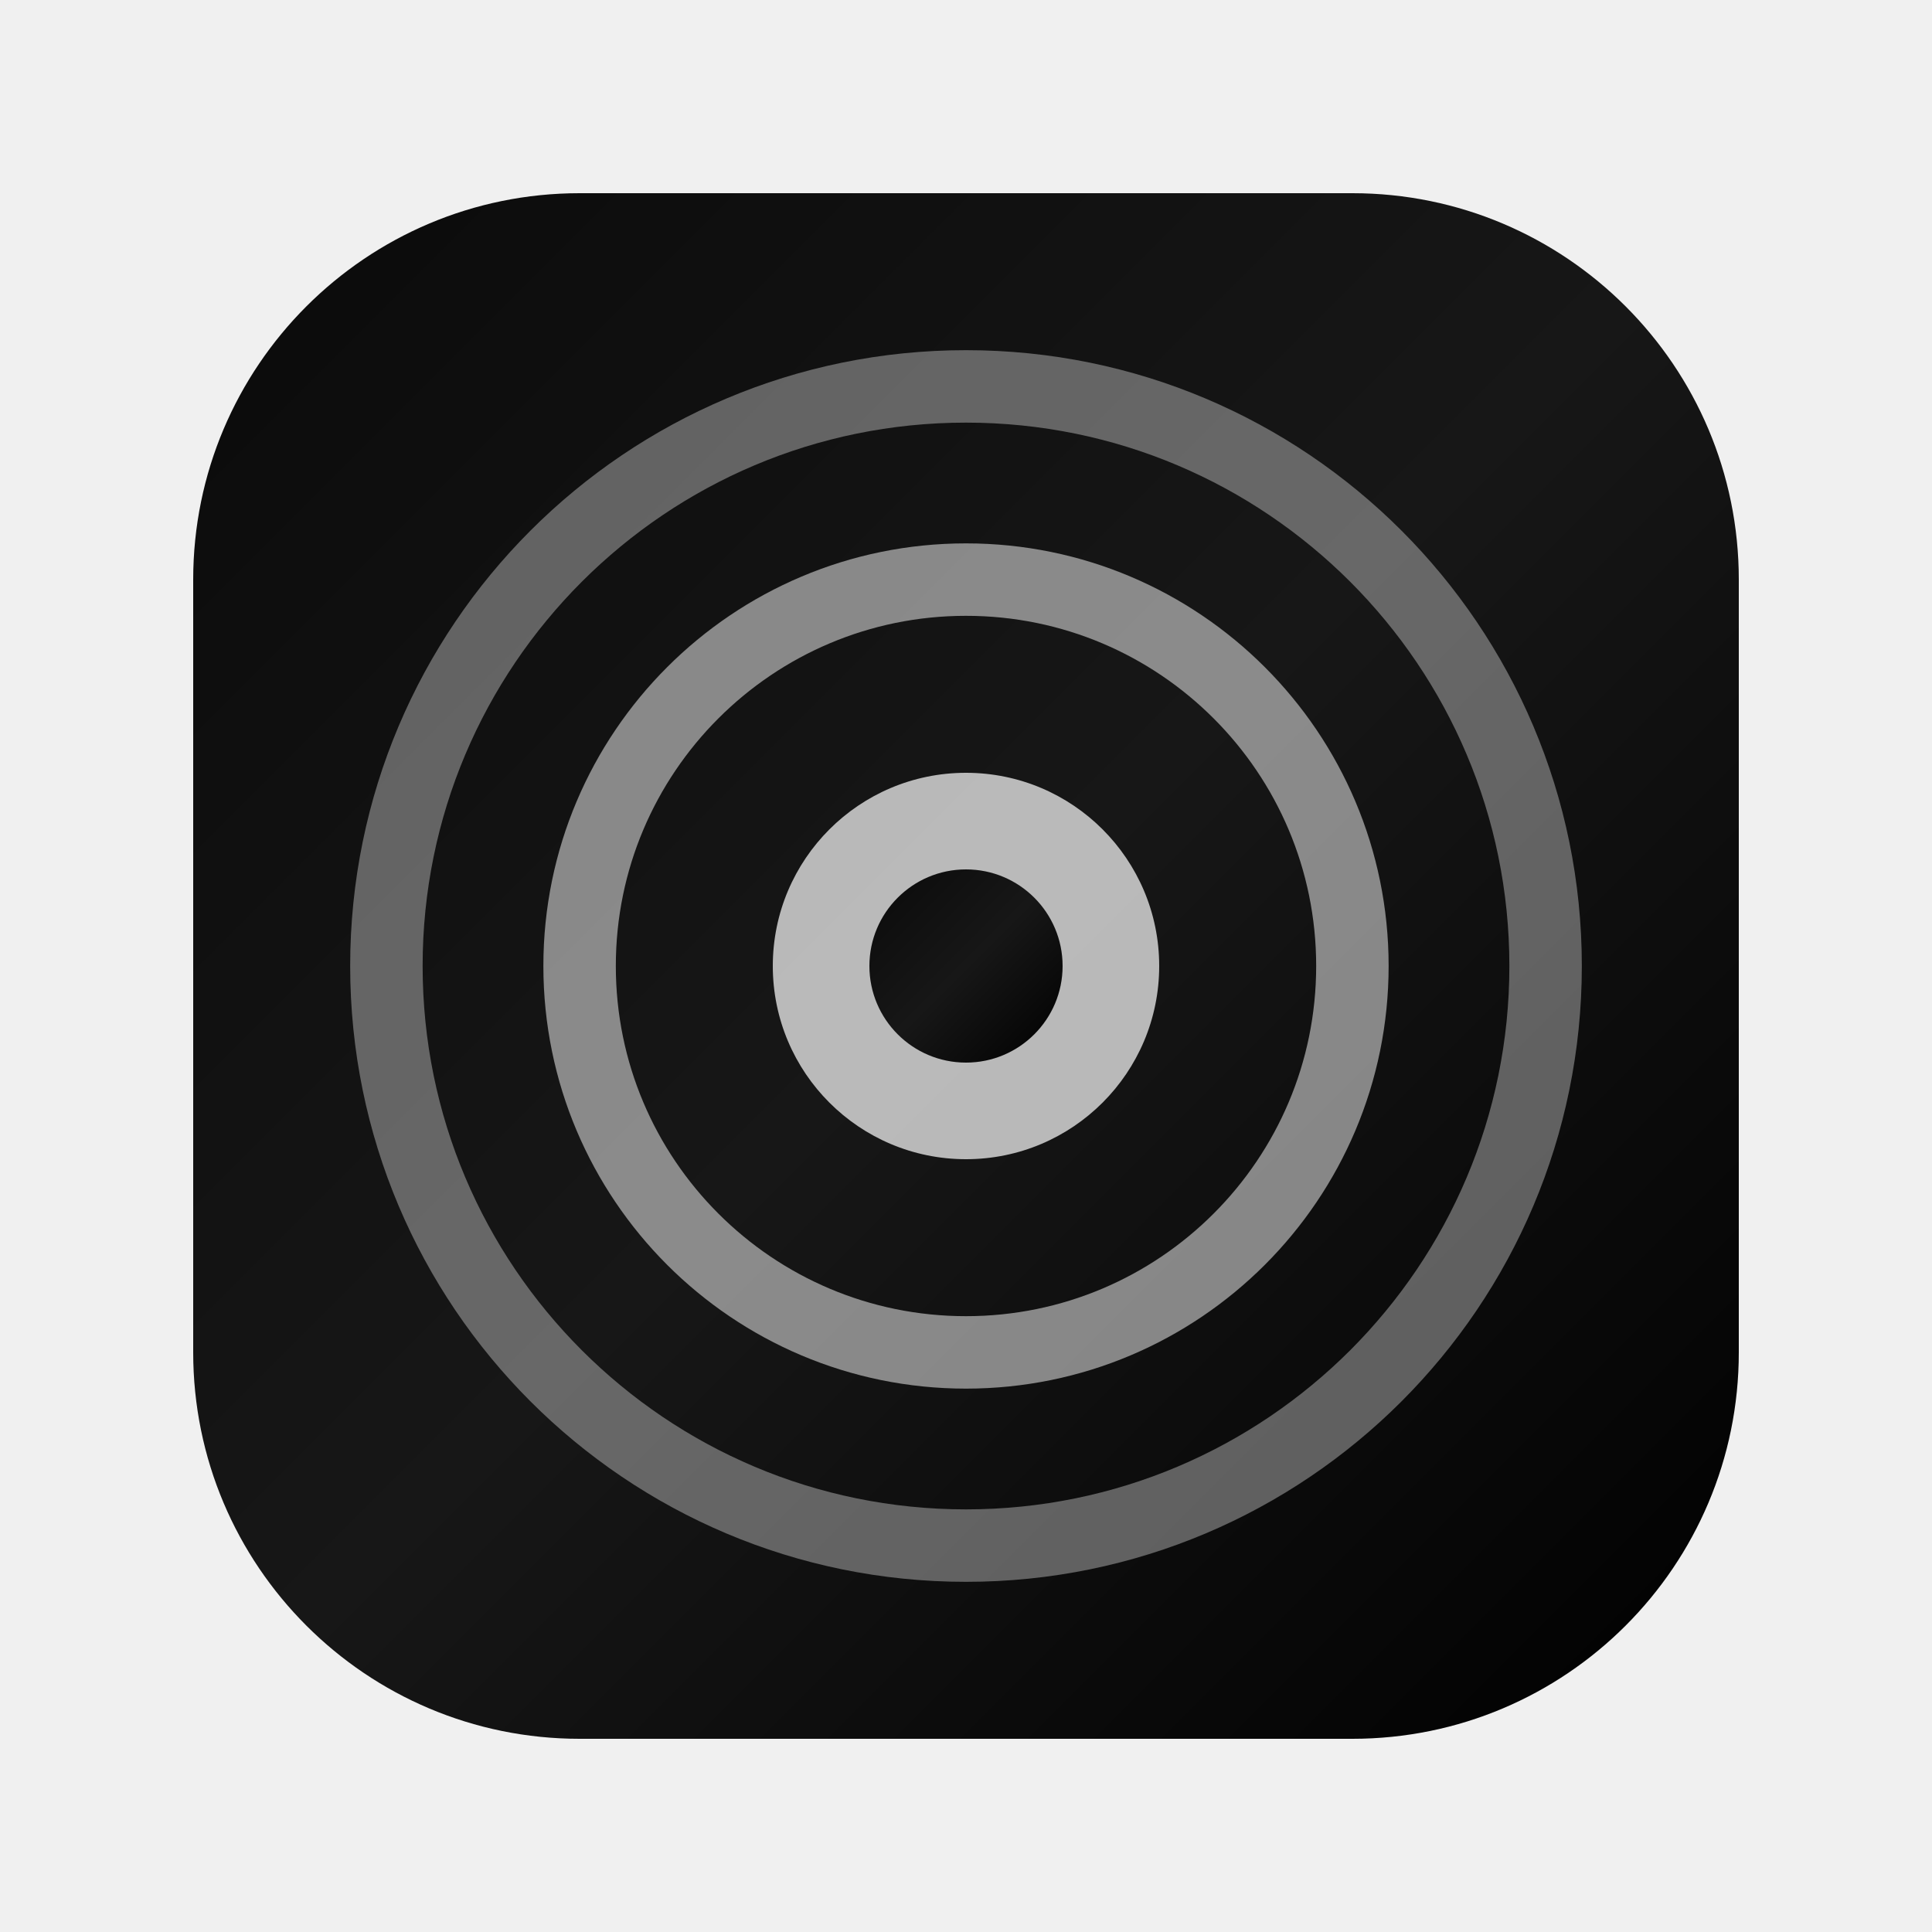
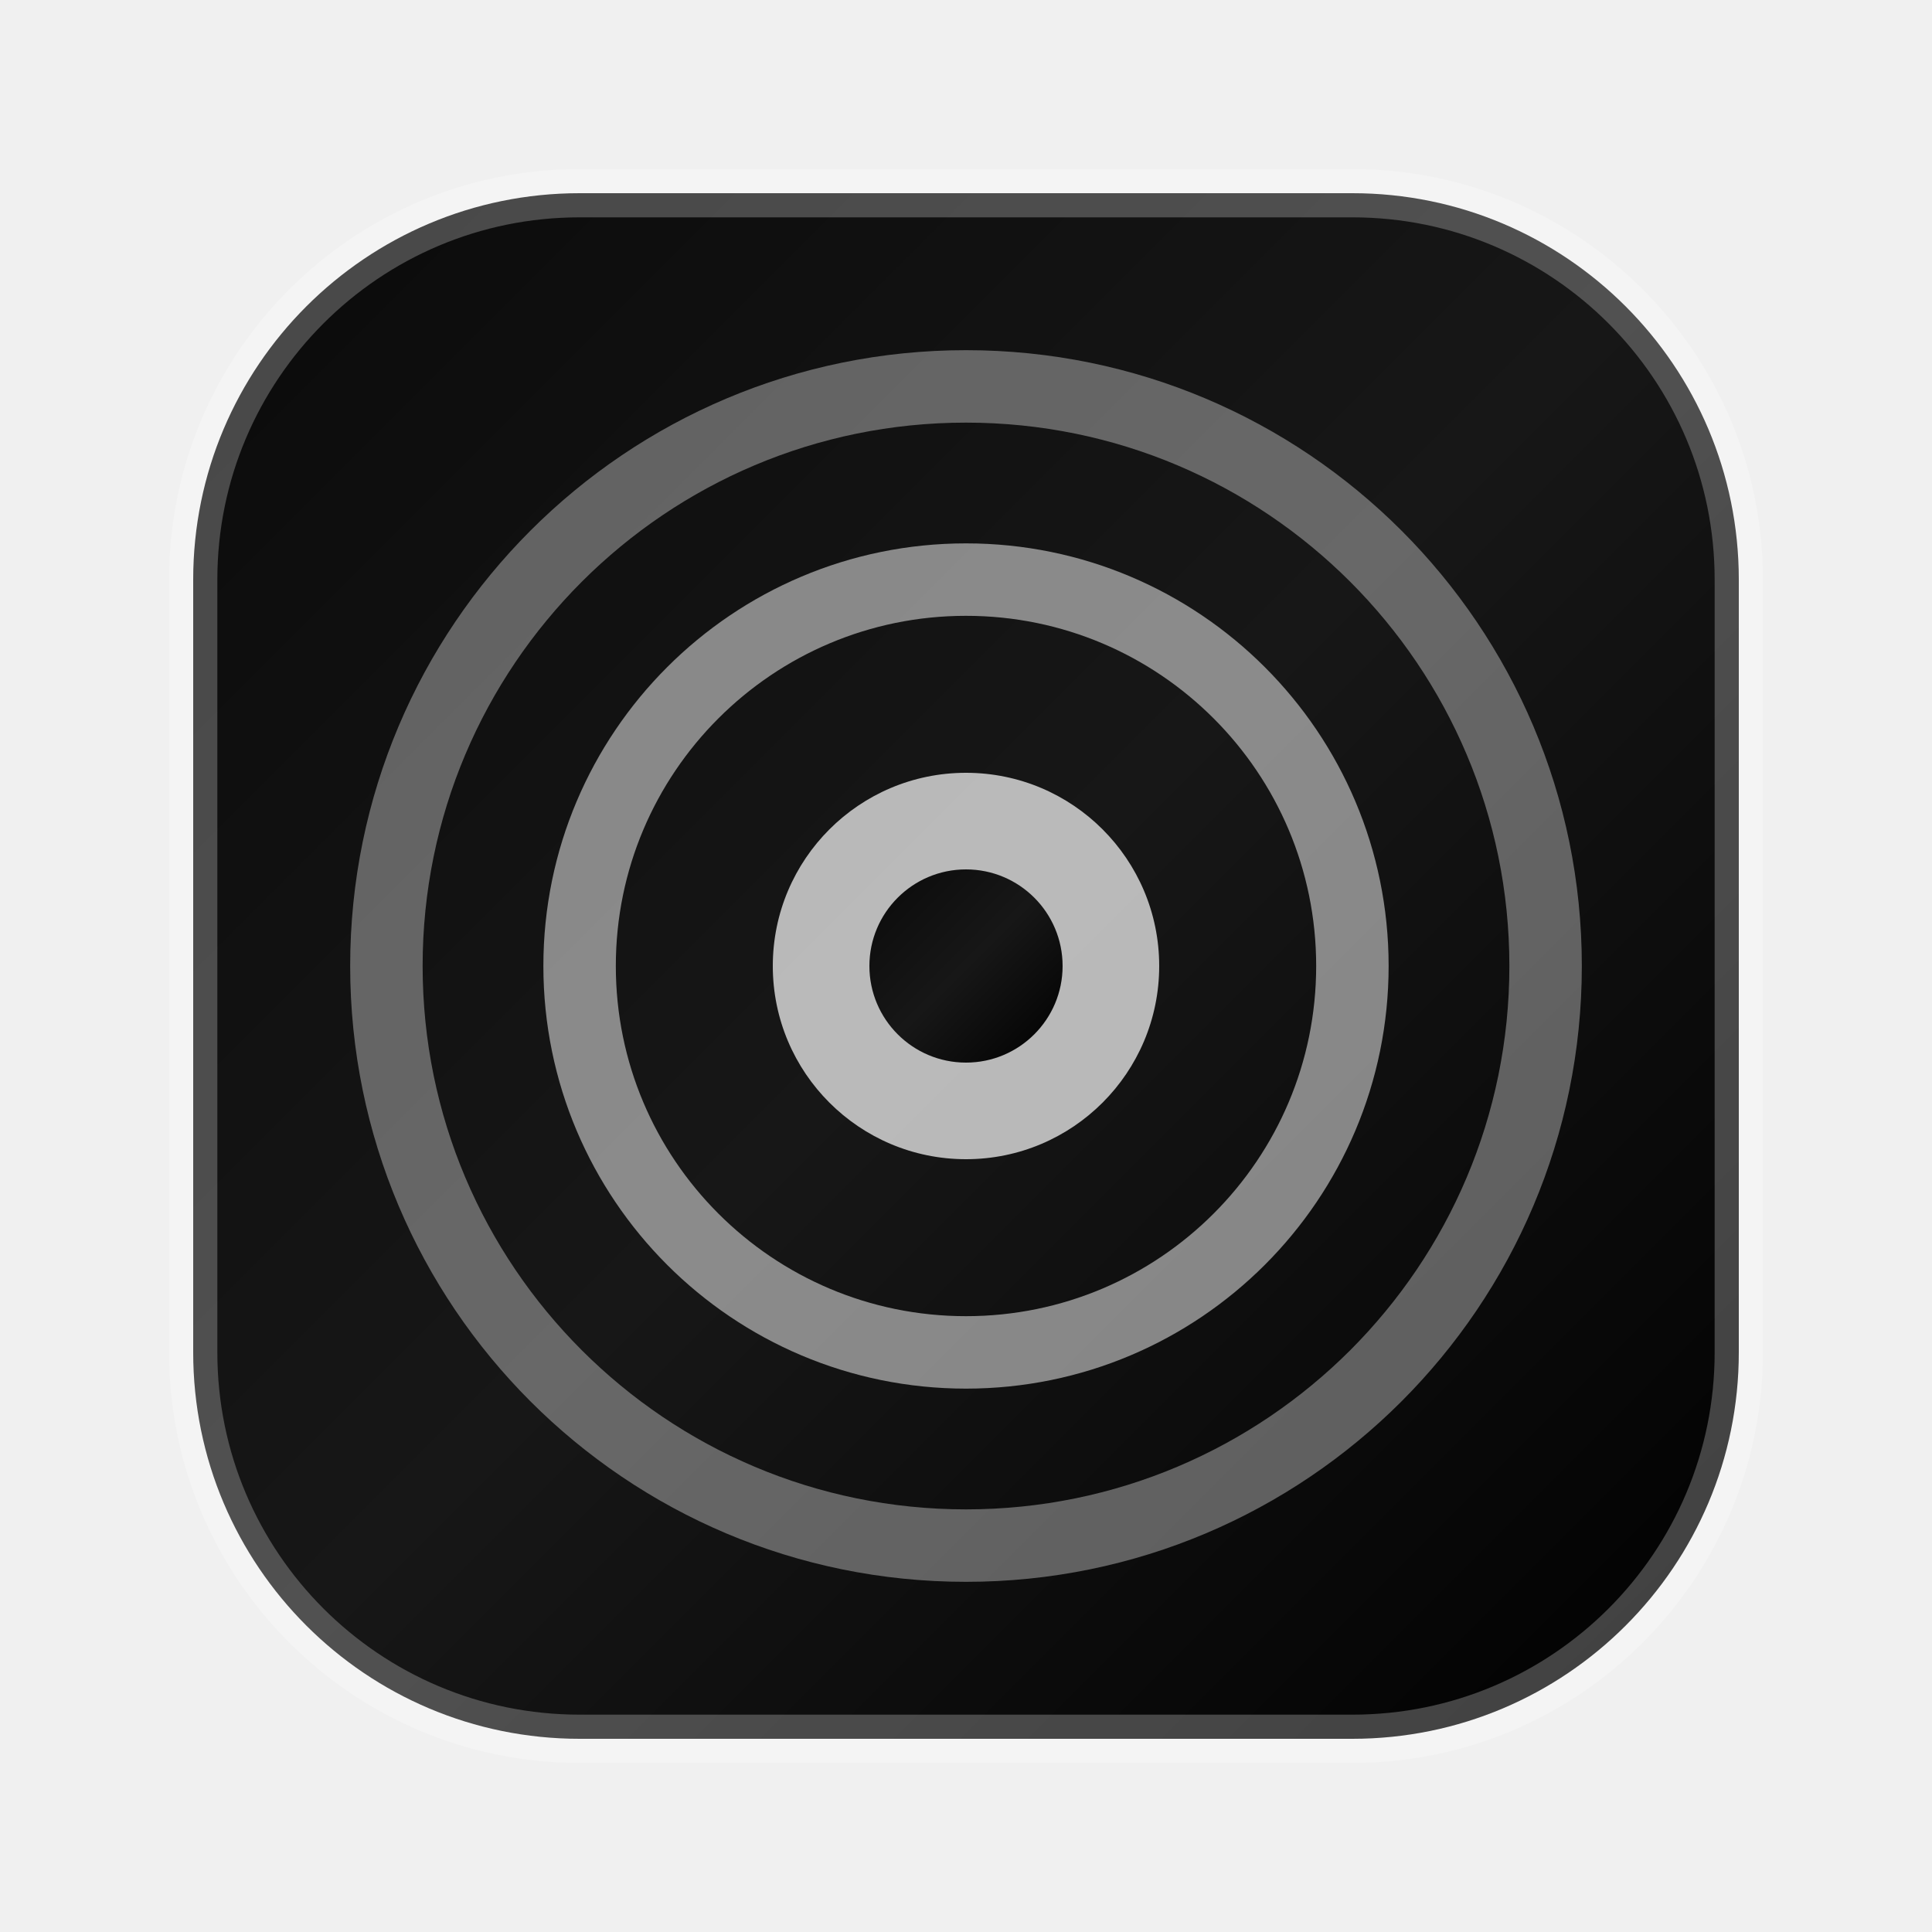
<svg xmlns="http://www.w3.org/2000/svg" viewBox="0 0 40 40" fill="none">
  <defs>
    <linearGradient id="app-logo-gradient" x1="0%" y1="0%" x2="100%" y2="100%">
      <stop offset="0%" stop-color="#0a0a0a" />
      <stop offset="50%" stop-color="#171717" />
      <stop offset="100%" stop-color="#000000" />
    </linearGradient>
  </defs>
-   <rect x="4" y="4" width="32" height="32" rx="8" fill="url(#app-logo-gradient)" />
+   <rect x="4" y="4" width="32" height="32" rx="8" fill="url(#app-logo-gradient)" stroke="white" stroke-opacity="0.25" stroke-width="1" />
  <circle cx="20" cy="20" r="12" fill="none" stroke="white" stroke-width="1.5" opacity="0.35" />
  <circle cx="20" cy="20" r="8" fill="none" stroke="white" stroke-width="1.5" opacity="0.5" />
  <circle cx="20" cy="20" r="4" fill="white" opacity="0.7" />
  <circle cx="20" cy="20" r="2" fill="url(#app-logo-gradient)" />
</svg>
